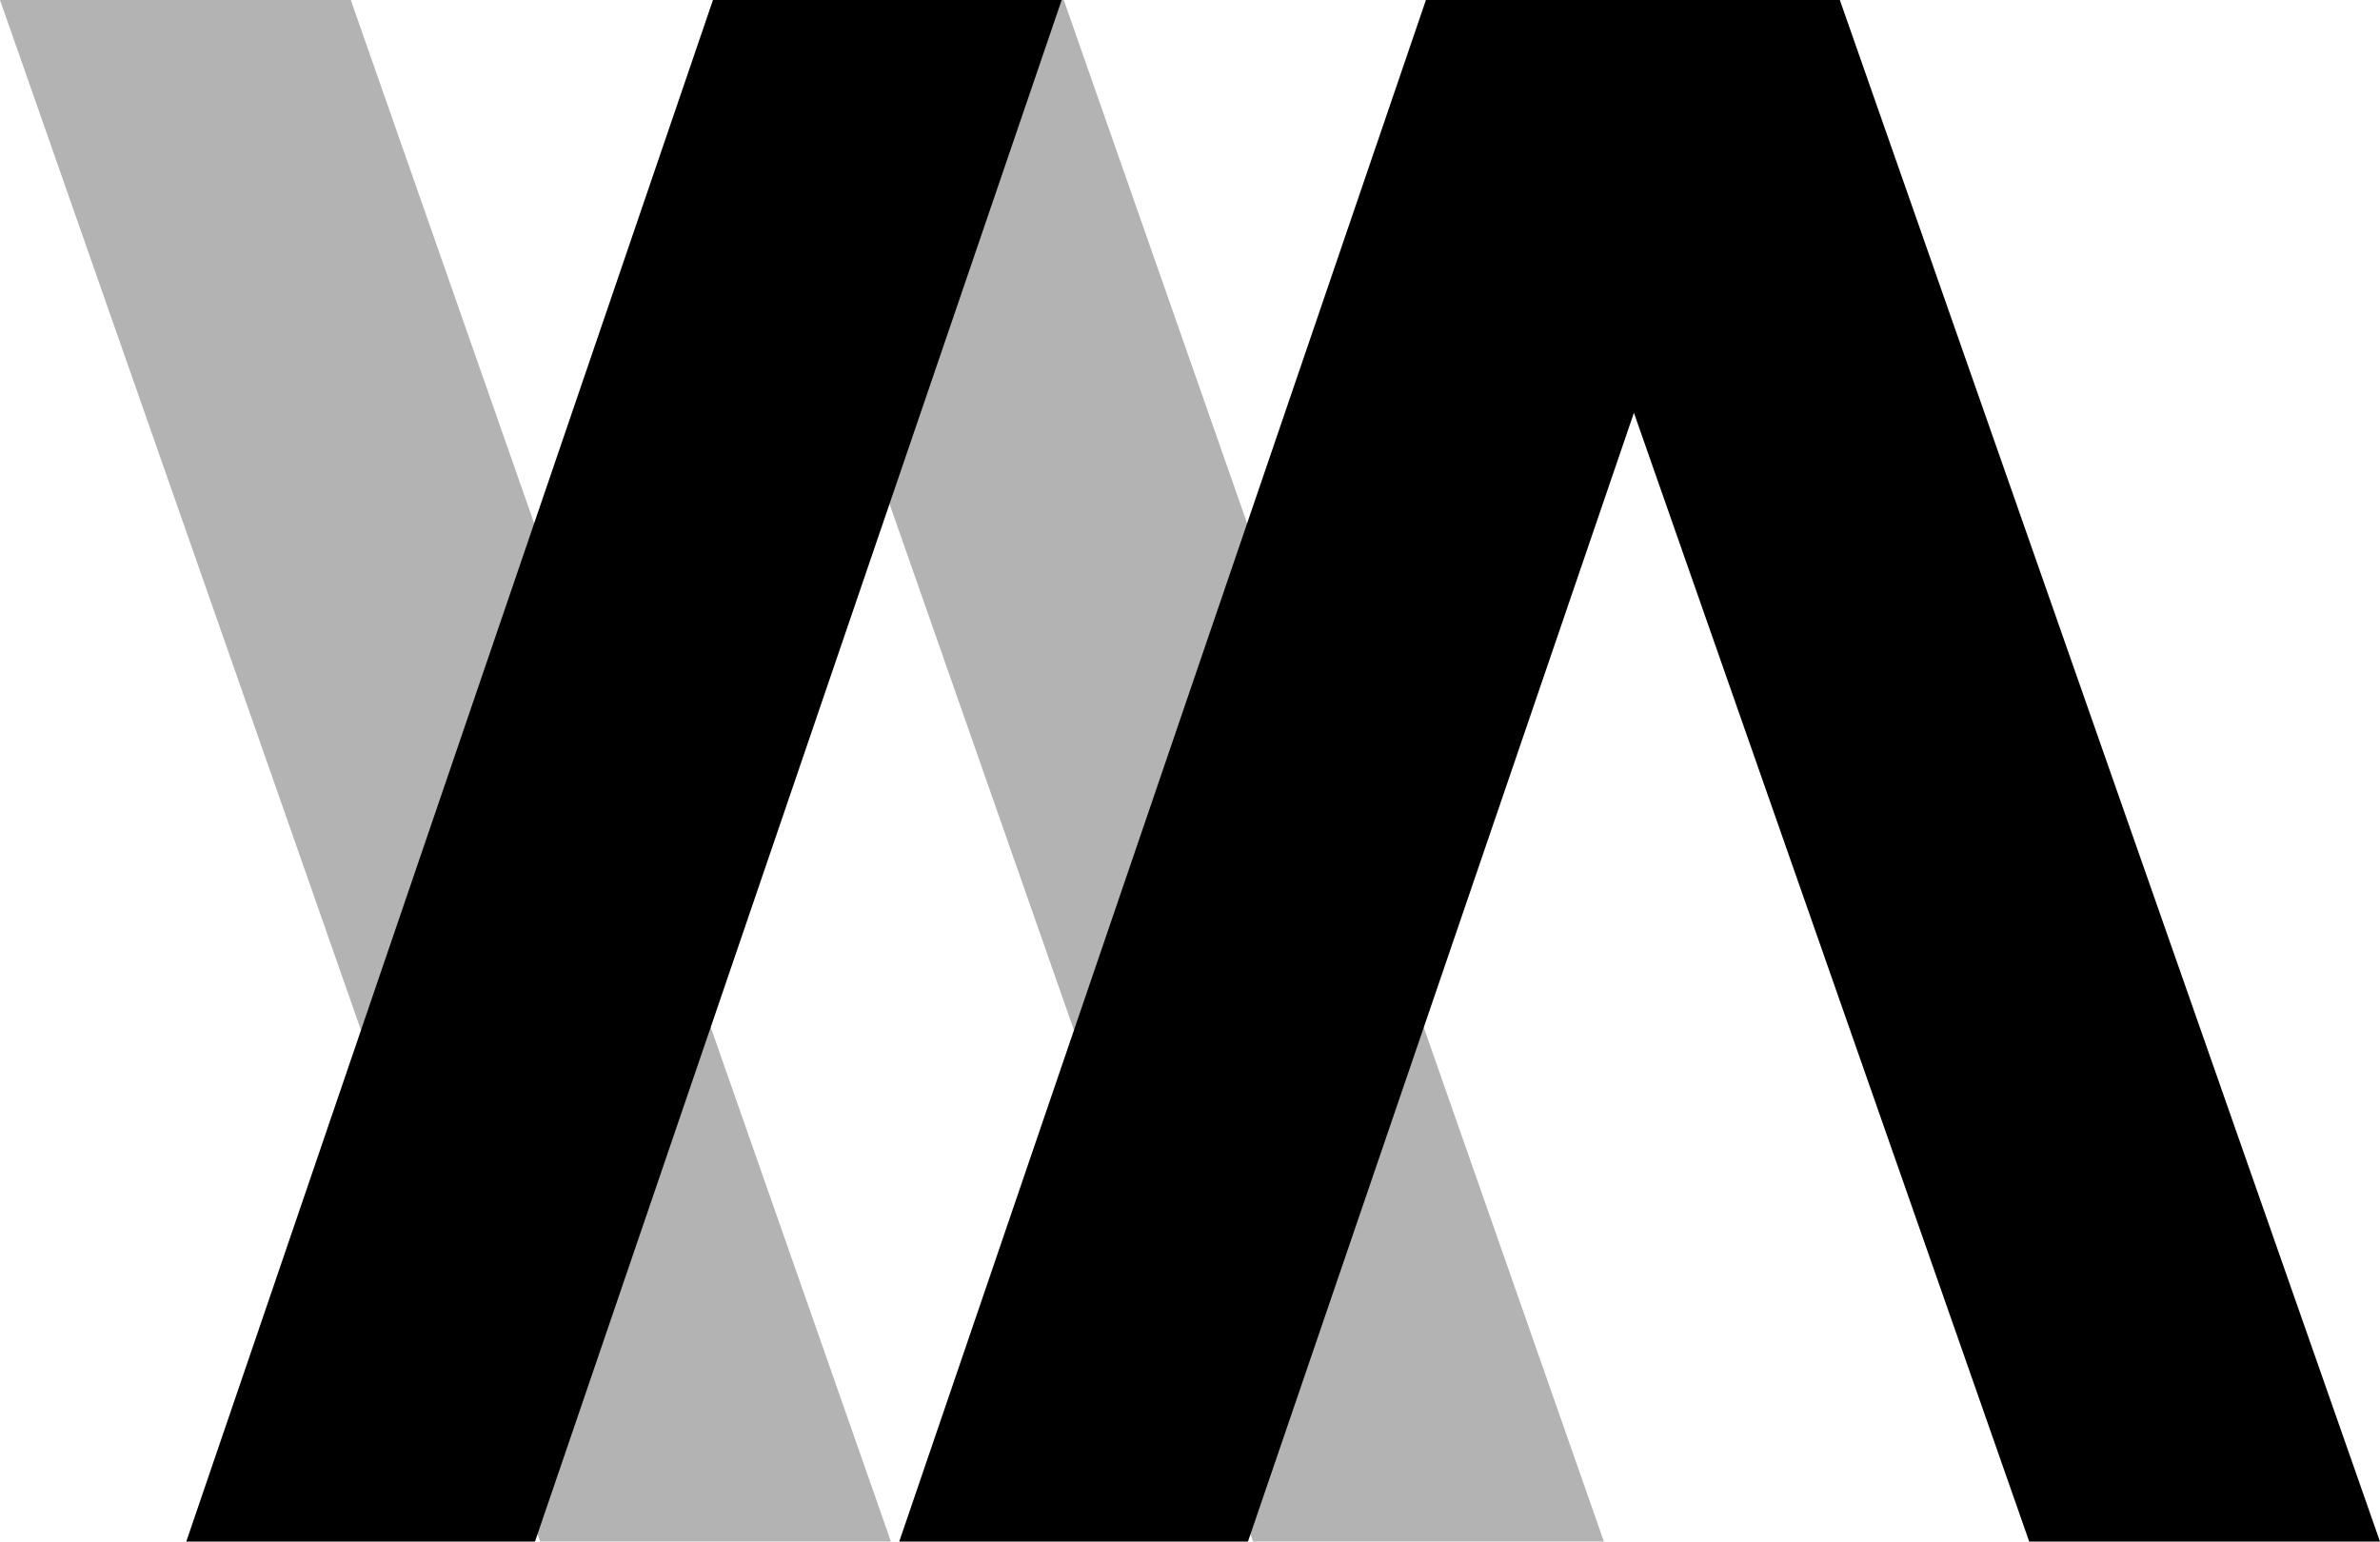
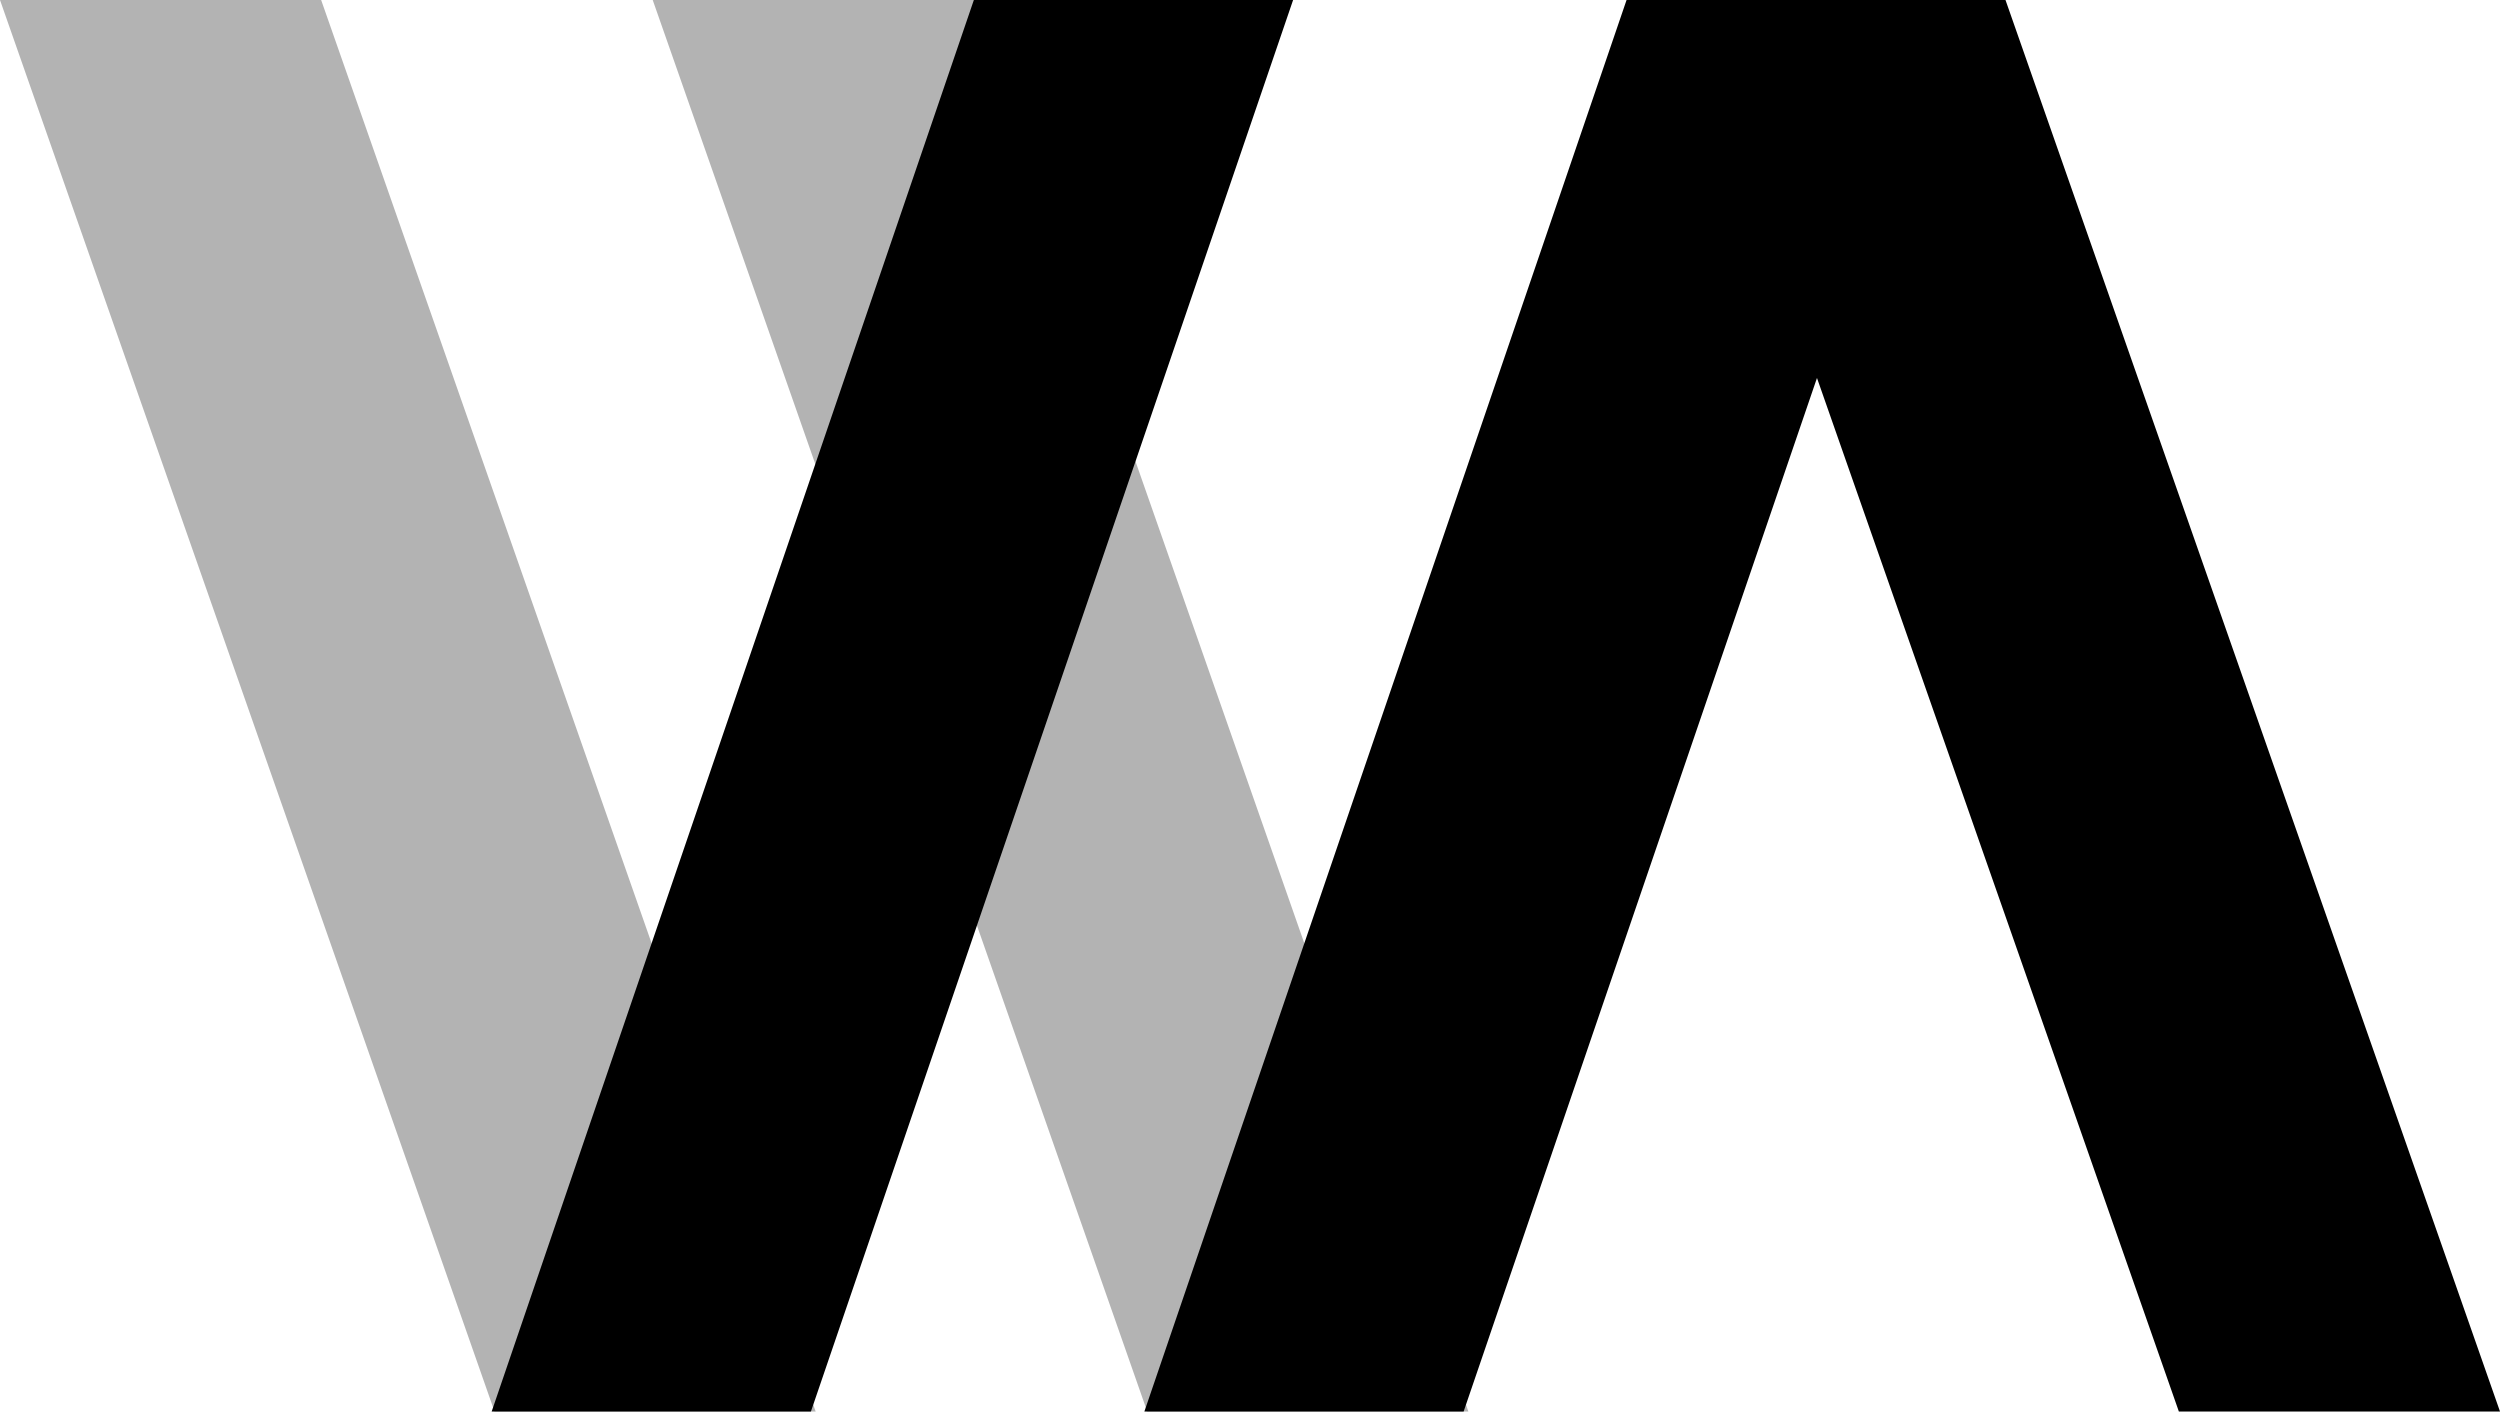
- <svg xmlns="http://www.w3.org/2000/svg" viewBox="0 0 2300 1490" fill="currentColor" role="img" aria-label="With Artifact">
+ <svg xmlns="http://www.w3.org/2000/svg" viewBox="0 0 2639 1490" fill="currentColor" role="img" aria-label="With Artifact">
  <path fill-opacity="0.3" d="M0 0H339L861 1490H522Z" />
  <path fill-opacity="0.3" d="M689 0H1028L1550 1490H1211Z" />
-   <path d="M180 1490H517L1026 0H689Z" />
-   <path d="M869 1490H1206L1579 399L1961 1490H2300L1778 0H1378Z" />
+   <path d="M519 1490H856L1365 0H1028Z" />
+   <path d="M1208 1490H1545L1918 399L2300 1490H2639L2117 0H1717Z" />
</svg>
